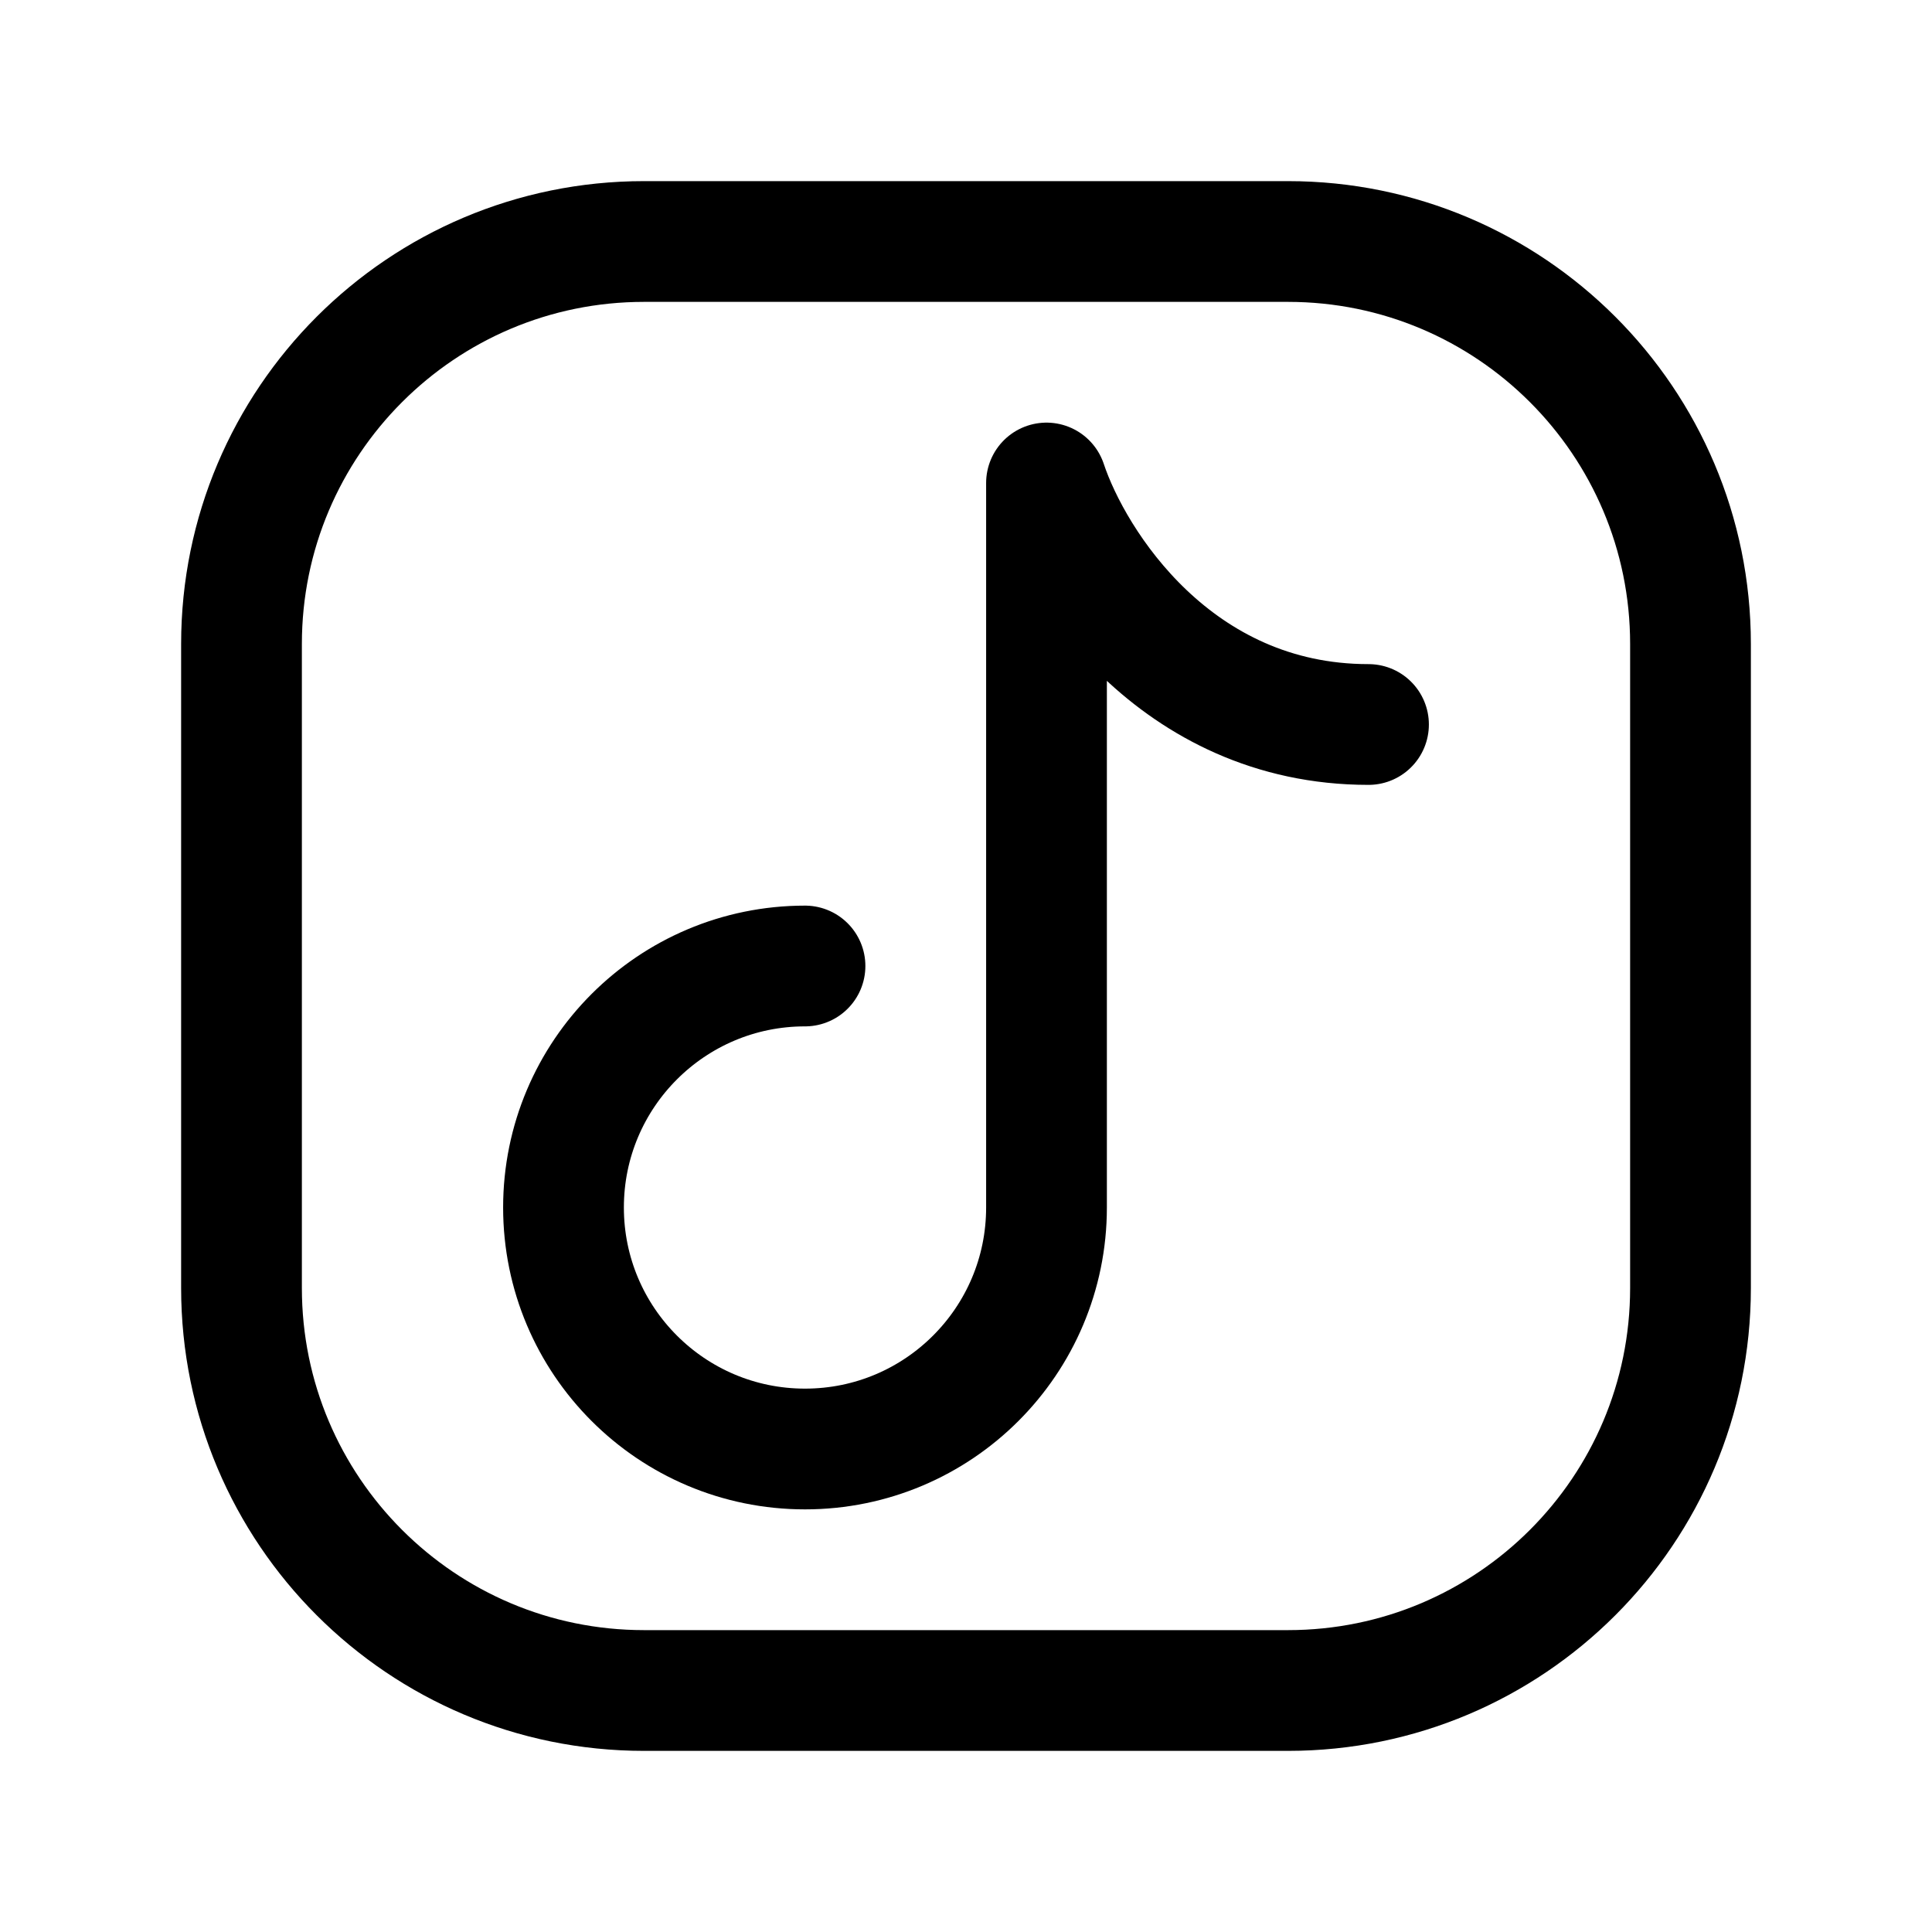
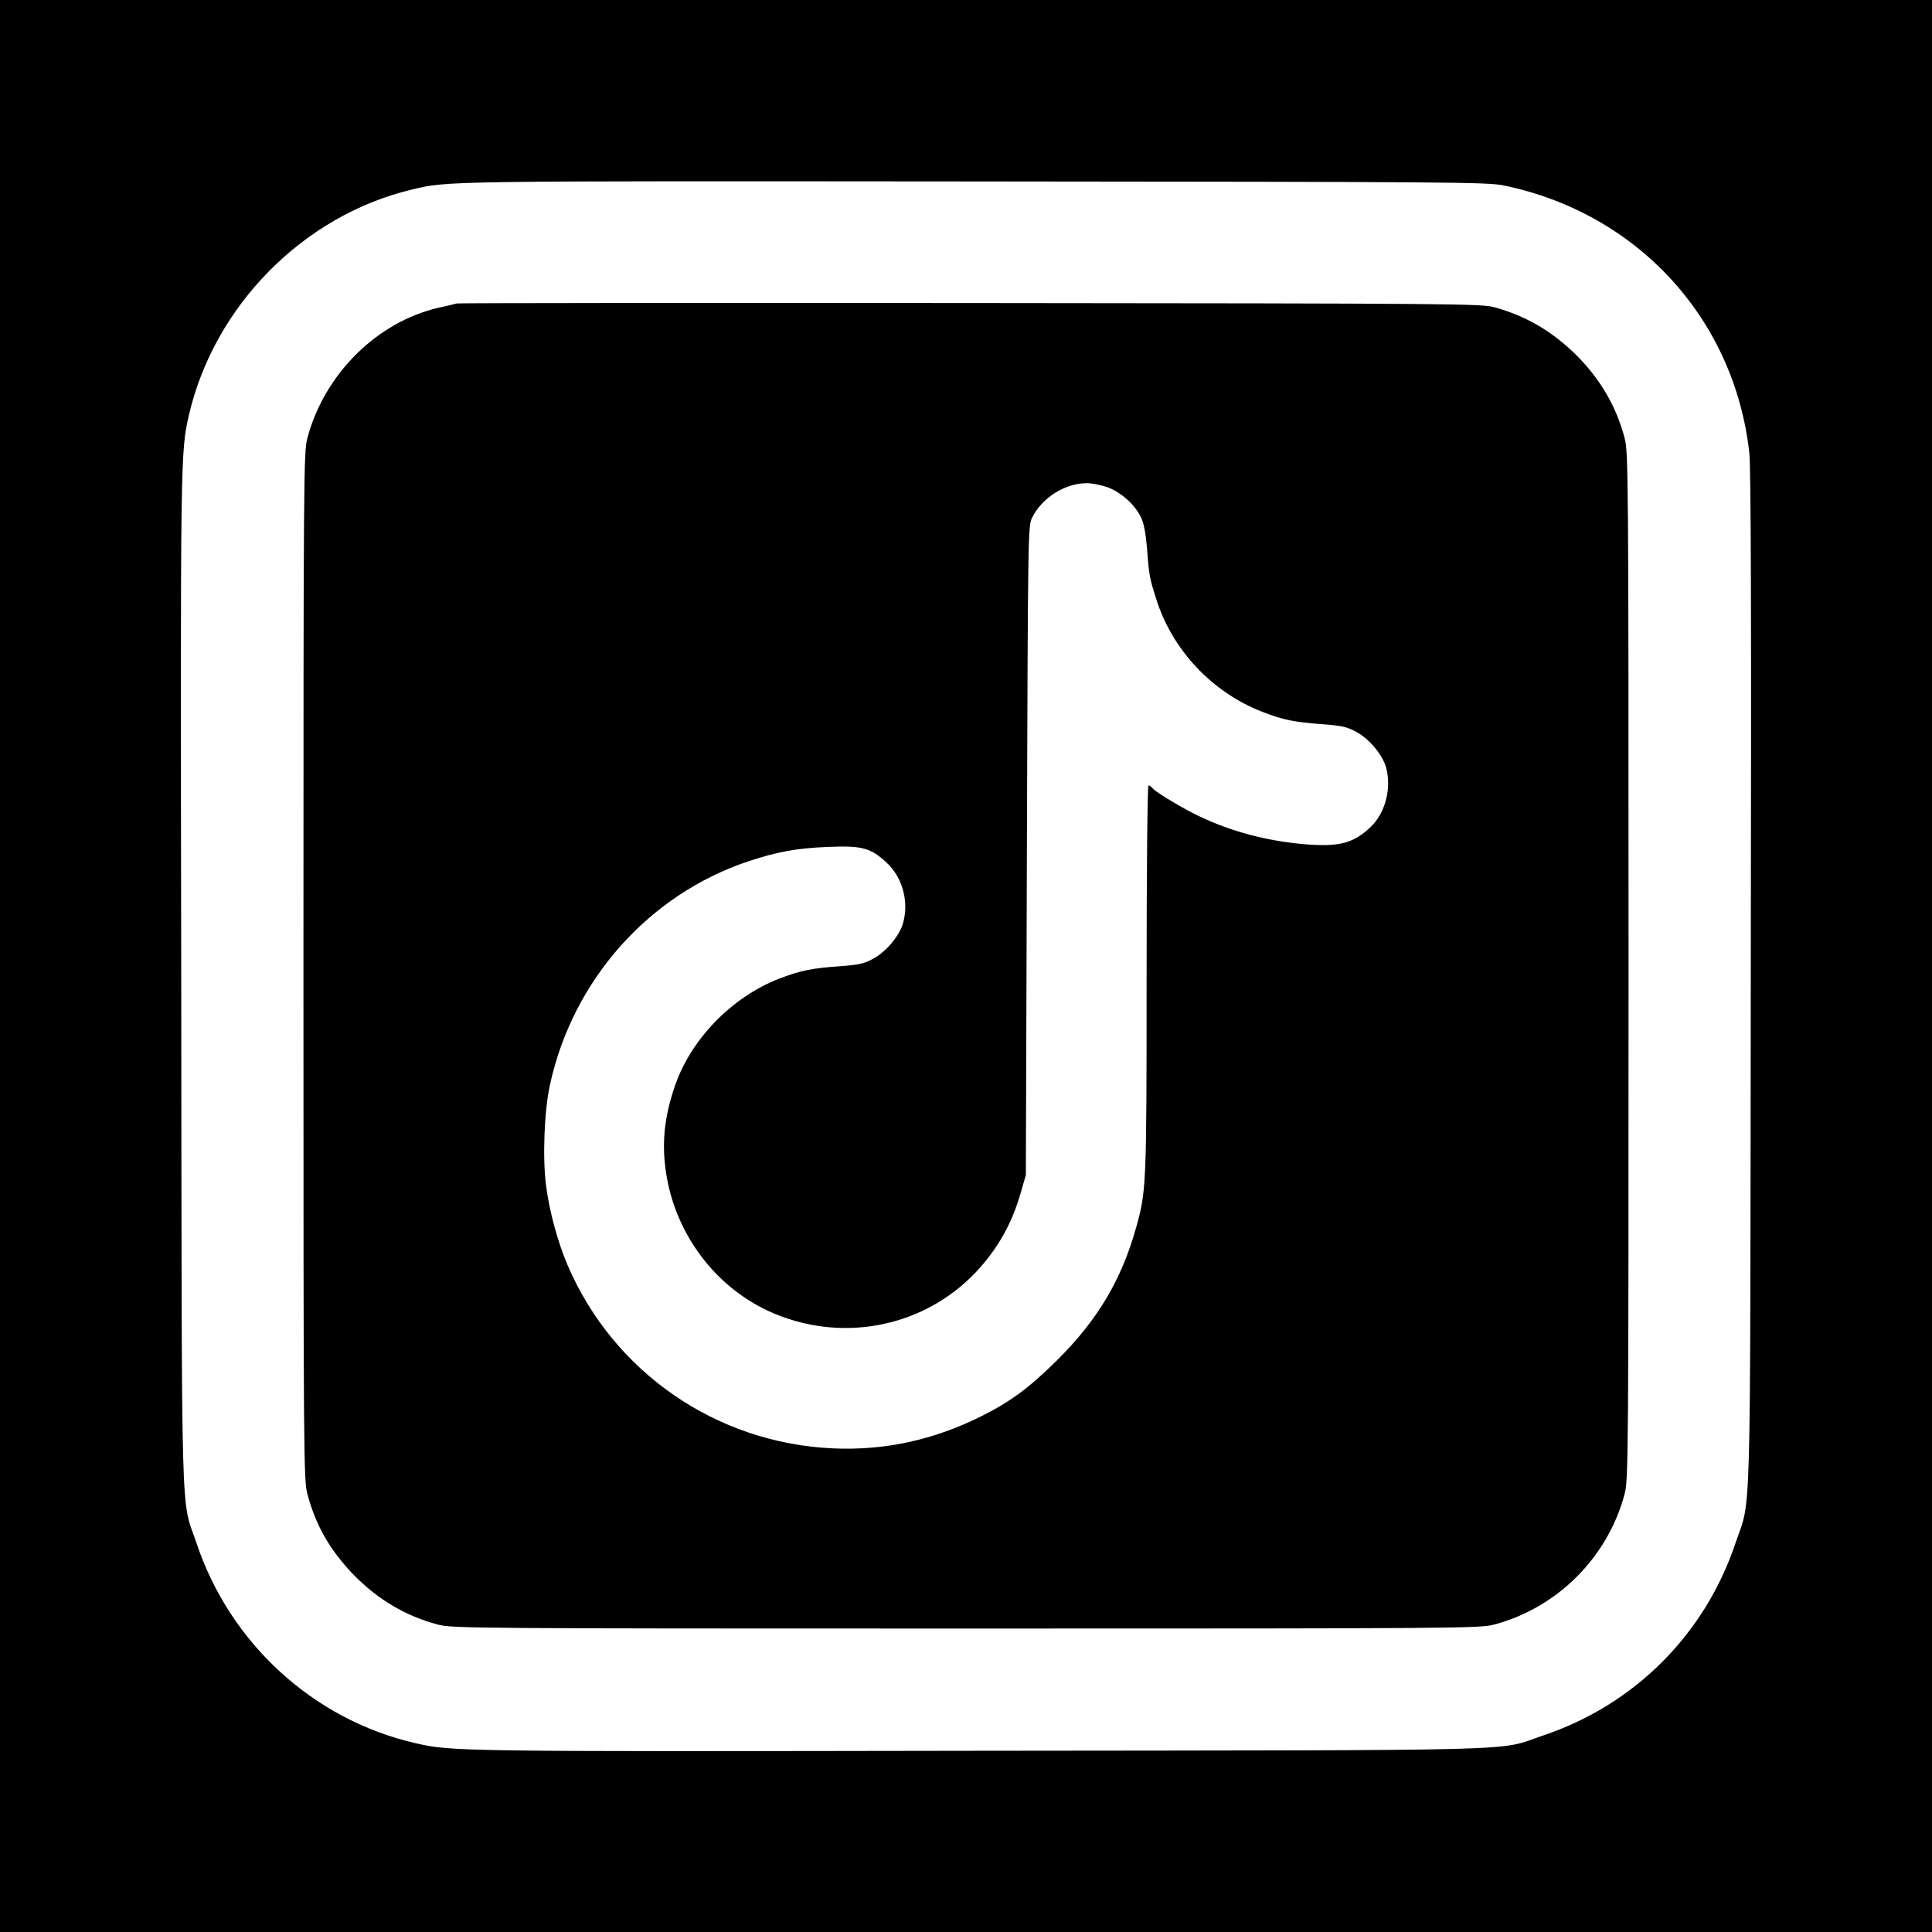
- <svg xmlns="http://www.w3.org/2000/svg" width="800px" height="800px" viewBox="0 0 24 24" fill="none">
-   <path d="M21 8V16C21 18.761 18.761 21 16 21H8C5.239 21 3 18.761 3 16V8C3 5.239 5.239 3 8 3H16C18.761 3 21 5.239 21 8Z" stroke="#000000" stroke-width="1.5" stroke-linecap="round" stroke-linejoin="round" />
-   <path d="M10 12C8.343 12 7 13.343 7 15C7 16.657 8.343 18 10 18C11.657 18 13 16.657 13 15V6C13.333 7 14.6 9 17 9" stroke="#000000" stroke-width="1.5" stroke-linecap="round" stroke-linejoin="round" />
+ <svg xmlns="http://www.w3.org/2000/svg" version="1.0" width="920pt" height="920pt" viewBox="0 0 920 920" preserveAspectRatio="xMidYMid meet">
+   <g transform="translate(0,920) scale(0.1,-0.1)" fill="#000000" stroke="none">
+     <path d="M0 4600 l0 -4600 4600 0 4600 0 0 4600 0 4600 -4600 0 -4600 0 0 -4600z m7160 3717 c636 -131 1098 -633 1170 -1272 8 -72 10 -771 7 -2510 -3 -2685 3 -2459 -72 -2681 -146 -437 -482 -773 -919 -919 -222 -75 4 -69 -2681 -72 -2501 -4 -2513 -4 -2690 37 -484 112 -881 476 -1040 954 -75 222 -69 -4 -72 2681 -4 2501 -4 2513 37 2690 121 520 545 949 1060 1072 174 42 139 41 2680 39 2272 -2 2441 -3 2520 -19z" />
+     <path d="M2175 7755 c-5 -2 -44 -11 -85 -20 -294 -67 -545 -316 -626 -620 -18 -67 -19 -159 -19 -2515 0 -2356 1 -2448 19 -2515 39 -147 105 -263 215 -379 116 -120 250 -201 406 -242 67 -18 159 -19 2515 -19 2356 0 2448 1 2515 19 301 80 541 320 621 621 18 67 19 159 19 2515 0 2356 -1 2448 -19 2515 -41 156 -122 290 -242 406 -113 107 -227 173 -374 215 -63 18 -156 19 -2500 21 -1339 1 -2439 0 -2445 -2z m3101 -876 c65 -25 129 -83 158 -144 13 -26 22 -77 28 -145 9 -126 12 -143 44 -243 76 -242 267 -445 506 -537 97 -38 151 -49 290 -59 91 -7 115 -13 160 -38 59 -33 119 -105 137 -163 29 -99 0 -218 -71 -287 -83 -79 -151 -97 -318 -83 -178 16 -343 59 -495 131 -72 33 -209 115 -224 133 -8 9 -17 16 -22 16 -5 0 -9 -400 -9 -922 0 -983 -1 -1009 -50 -1184 -69 -247 -183 -439 -374 -629 -132 -131 -223 -199 -361 -268 -230 -115 -463 -165 -709 -154 -555 25 -1044 362 -1263 872 -47 110 -88 260 -103 382 -17 131 -8 357 19 478 109 499 471 906 946 1064 137 45 227 62 377 68 163 7 204 -4 280 -75 77 -71 108 -189 77 -292 -18 -58 -78 -130 -137 -163 -46 -26 -69 -31 -160 -38 -136 -9 -191 -21 -291 -59 -225 -87 -421 -288 -497 -511 -53 -154 -65 -284 -39 -434 49 -278 230 -518 480 -636 339 -158 736 -86 991 182 105 112 173 231 217 387 l22 77 5 1545 c5 1514 5 1546 25 1585 46 94 155 163 257 164 26 1 73 -9 104 -20z" />
+   </g>
</svg>
